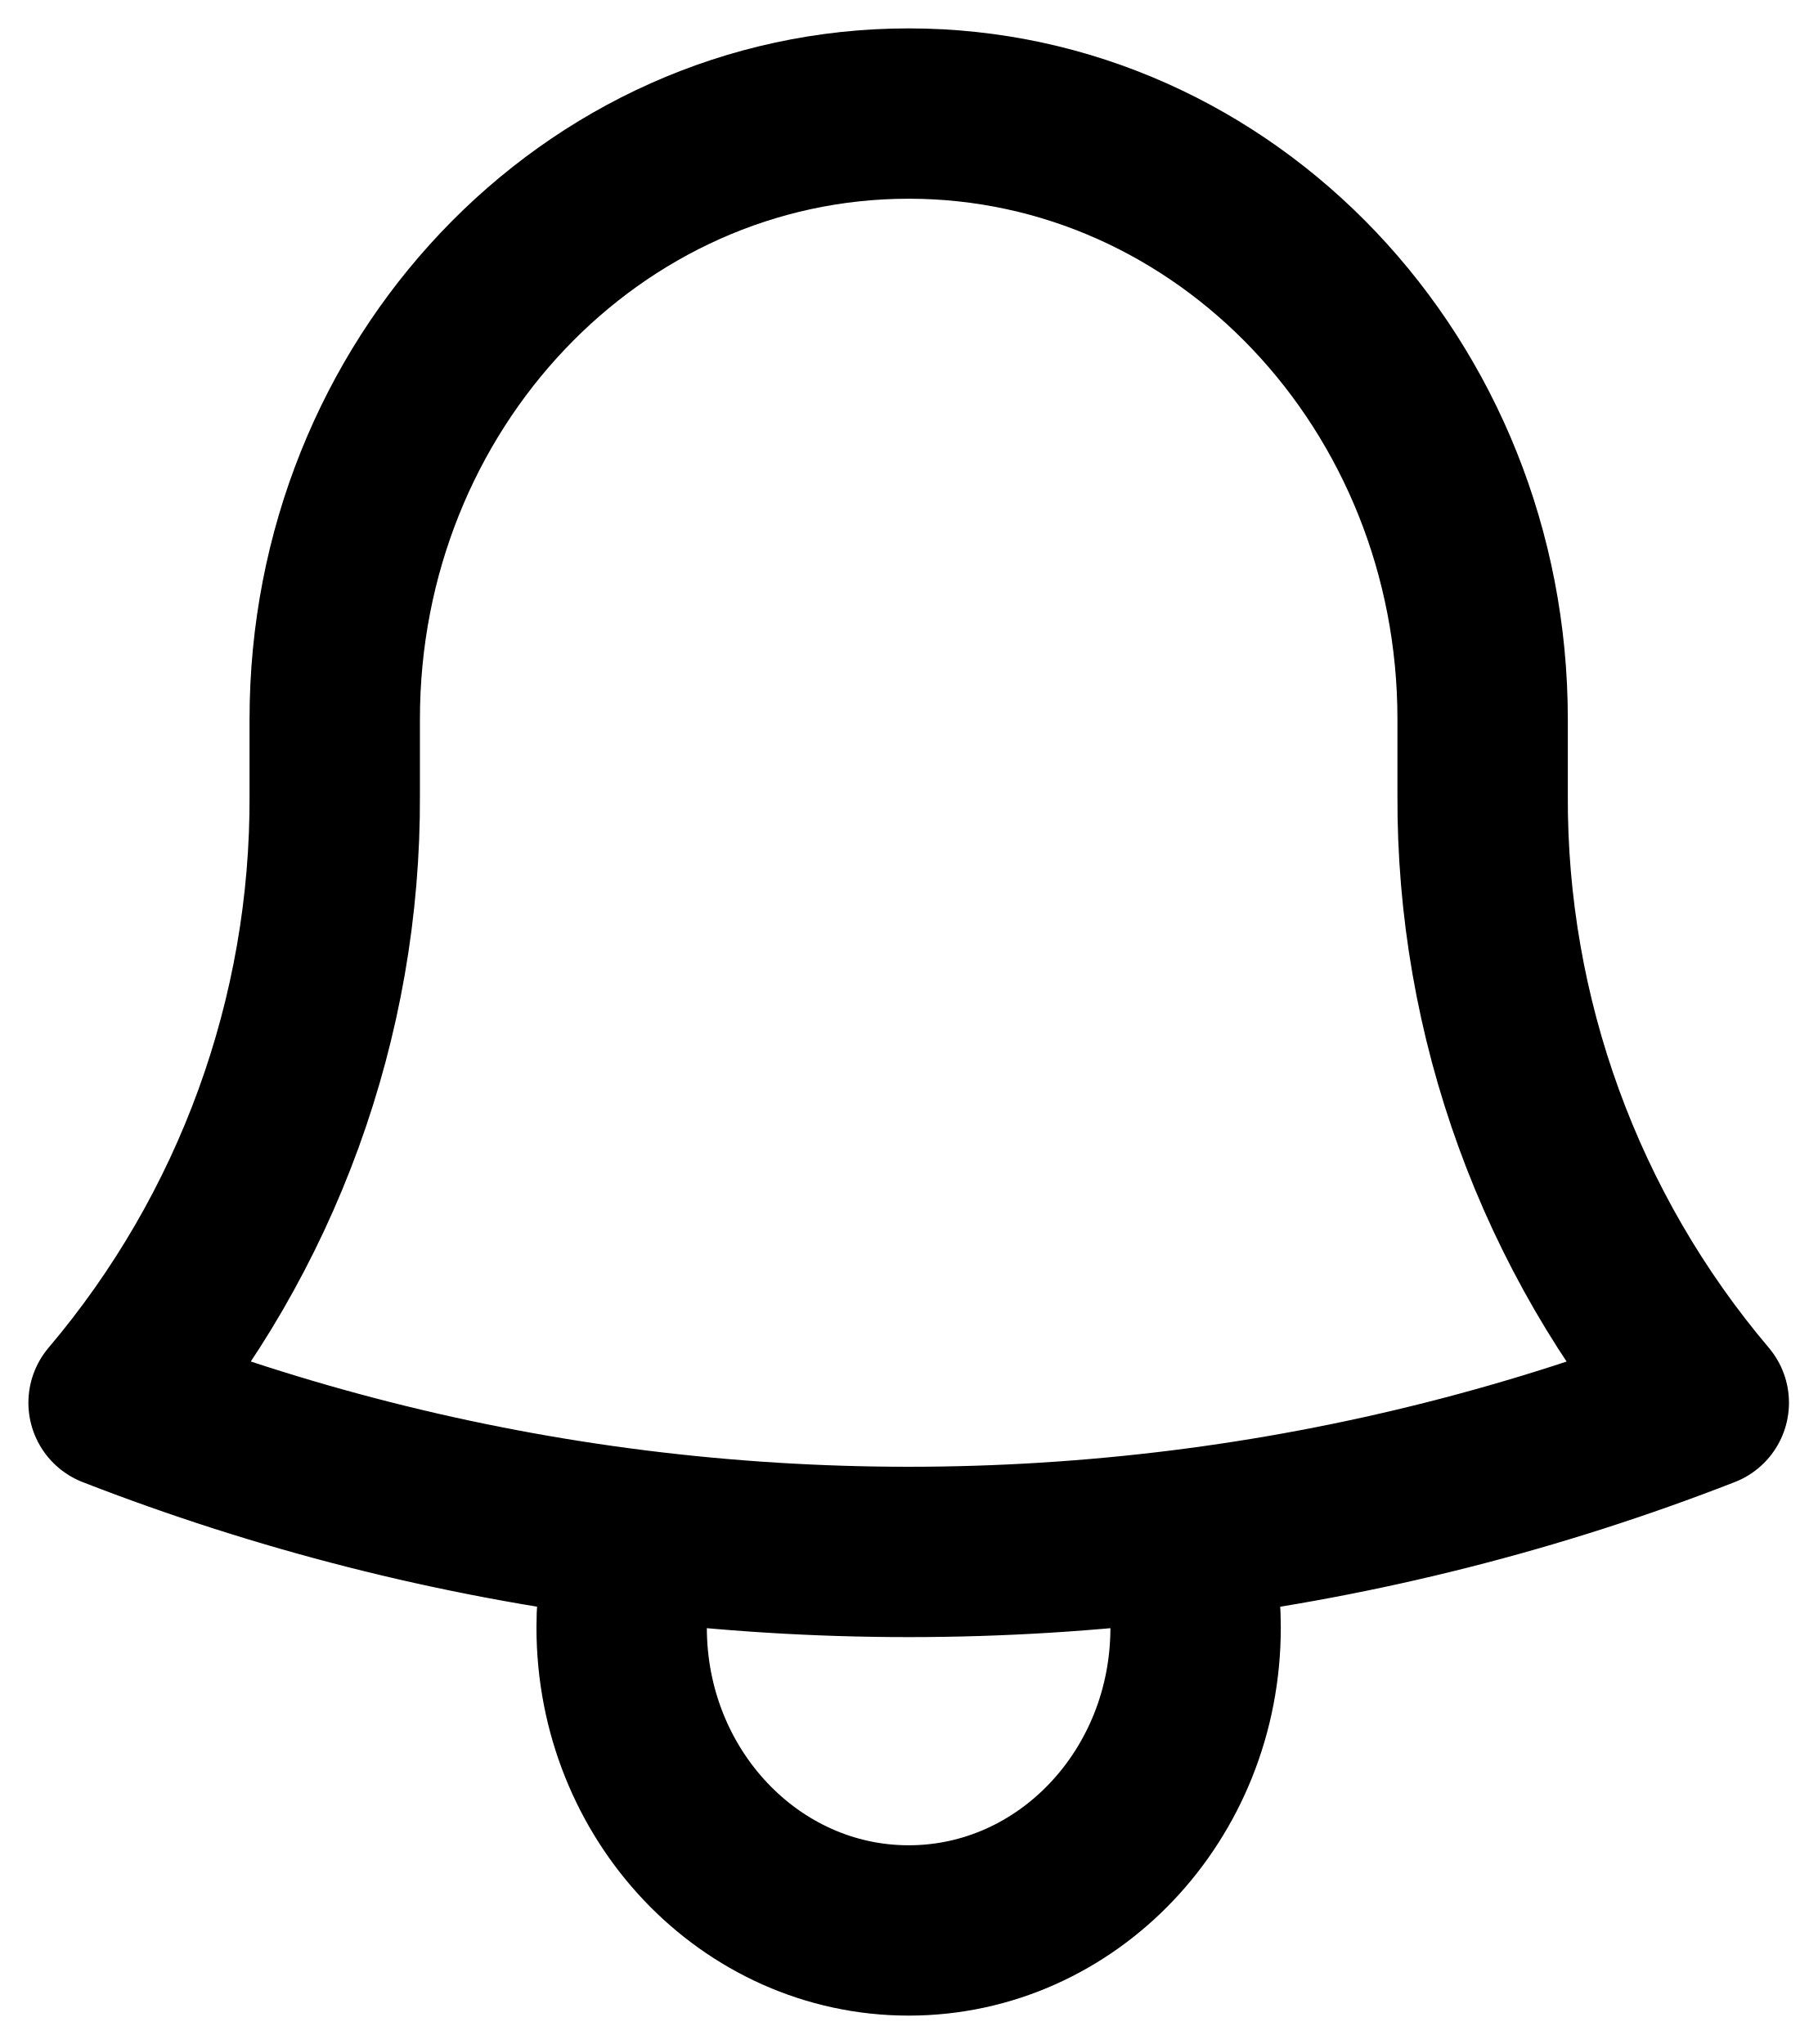
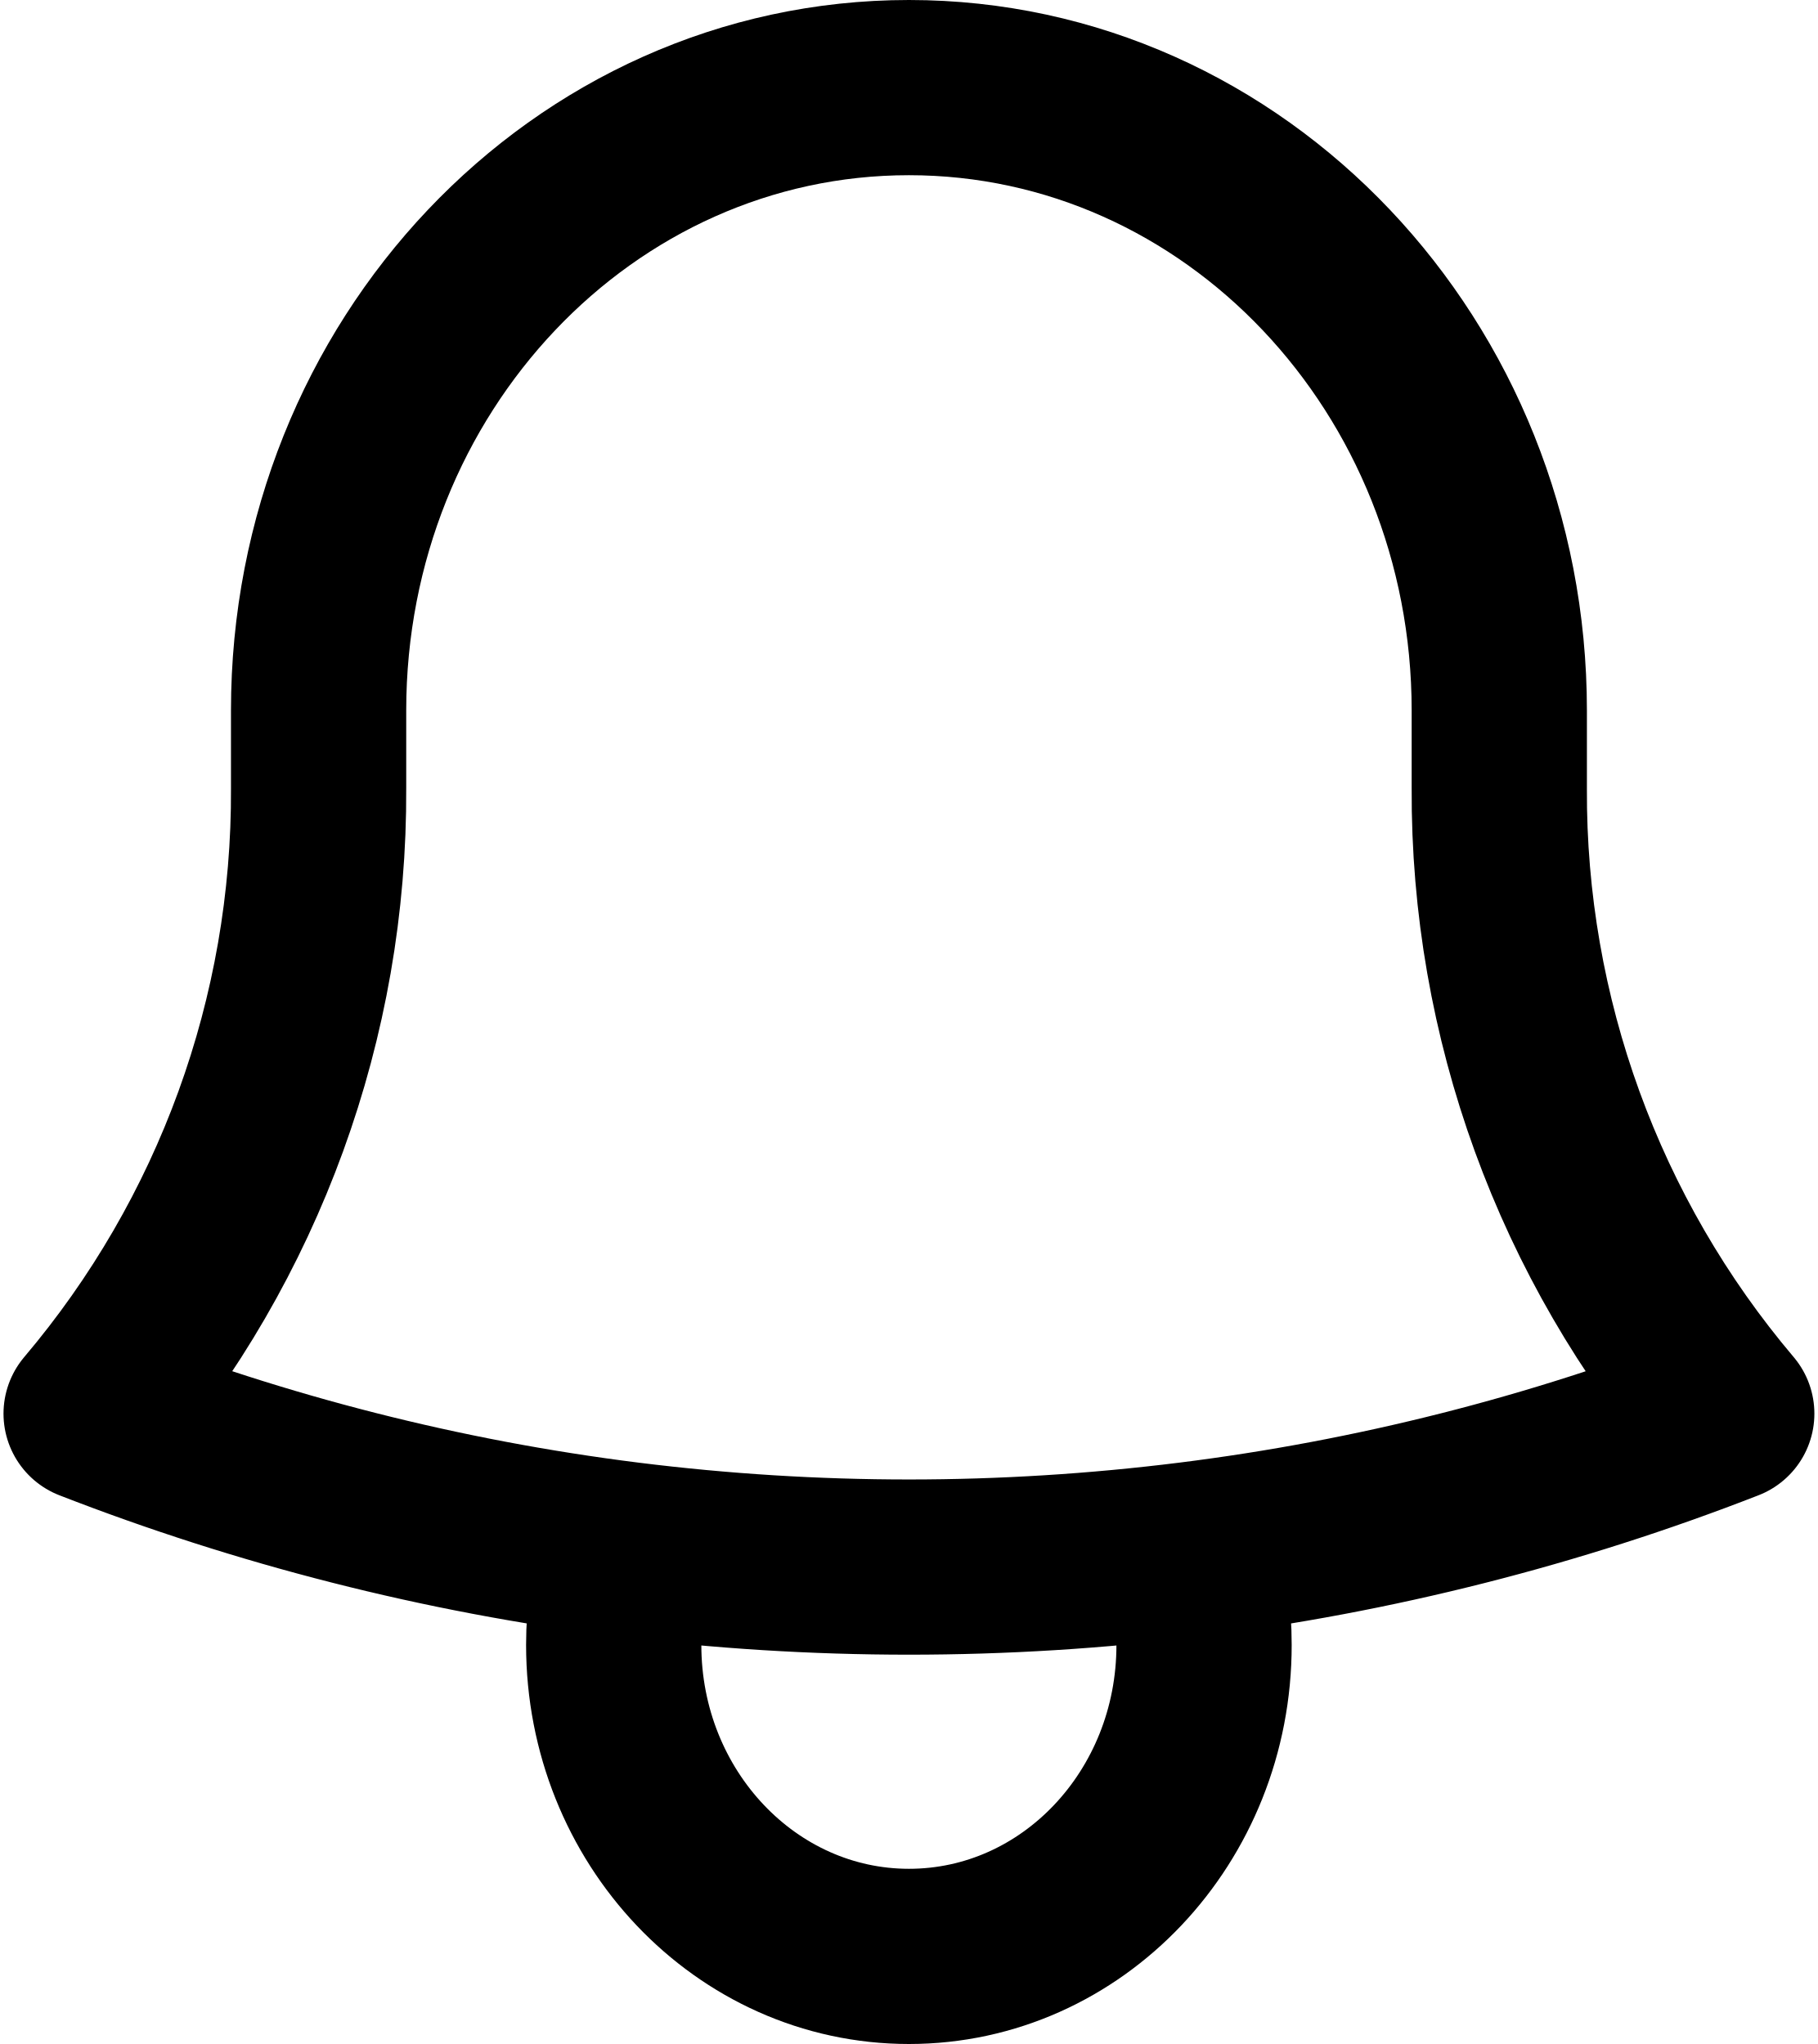
- <svg xmlns="http://www.w3.org/2000/svg" fill="none" viewBox="0 0 16 18">
+ <svg xmlns="http://www.w3.org/2000/svg" fill="none" viewBox="0.22 0.25 15.56 17.5">
  <path stroke="currentColor" stroke-linecap="round" stroke-linejoin="round" stroke-width="1.5" d="M10.406 13.517A19.2 19.2 0 0 0 15 12.353 8.22 8.22 0 0 1 13.053 7v-.667C13.053 3.388 10.791 1 8 1S2.947 3.388 2.947 6.333V7A8.22 8.22 0 0 1 1 12.353c1.46.568 2.998.964 4.594 1.164m4.812 0a19.4 19.4 0 0 1-4.812 0m4.812 0a2.8 2.8 0 0 1 .12.816C10.527 15.806 9.397 17 8 17c-1.395 0-2.527-1.194-2.527-2.667a2.8 2.8 0 0 1 .121-.816" />
</svg>
